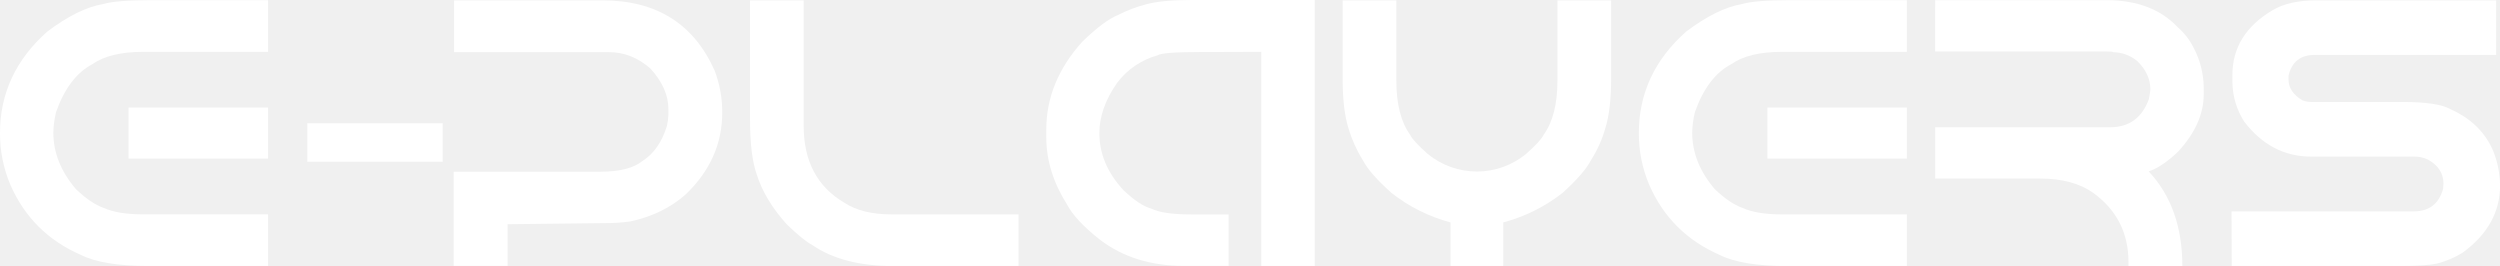
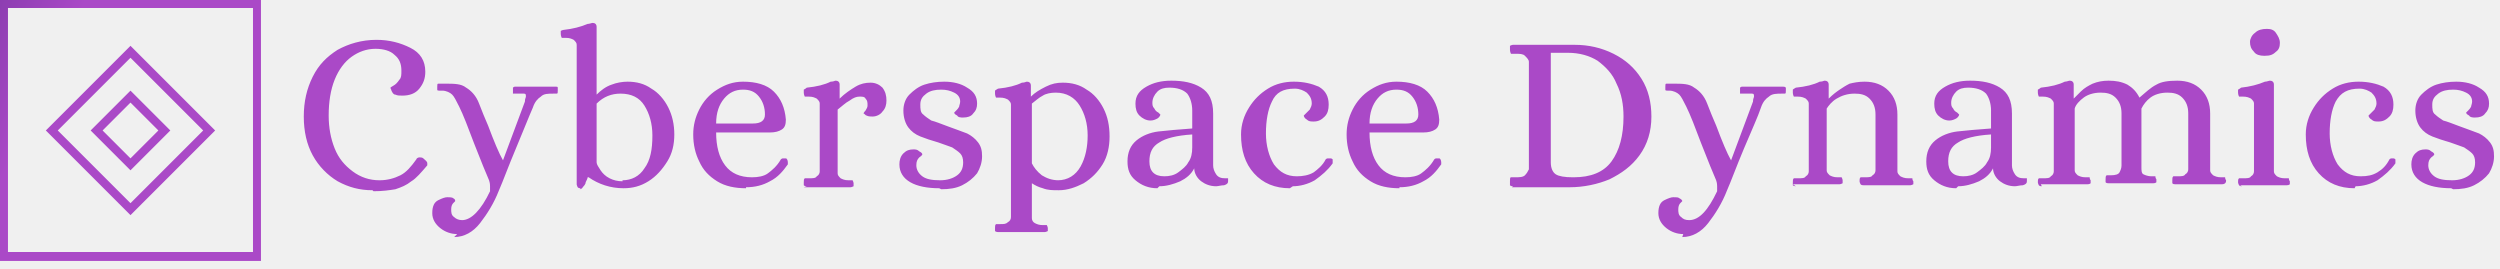
- <svg xmlns="http://www.w3.org/2000/svg" width="282" height="30" viewBox="0 0 282 30" fill="none">
-   <g clip-path="url(#clip0_1_356)">
-     <path d="M17.046 0.02H30.235V5.847H16.19C13.655 5.847 11.733 6.311 10.423 7.24C8.64 8.171 7.275 9.966 6.329 12.627C6.138 13.391 6.033 14.173 6.016 14.959C6.016 17.219 6.866 19.343 8.565 21.333C9.677 22.402 10.722 23.109 11.699 23.454C12.77 23.936 14.24 24.178 16.11 24.178H30.235V30.002H16.773C13.331 30.002 10.782 29.586 9.125 28.754C5.422 27.142 2.77 24.504 1.167 20.841C0.385 18.992 -0.012 17.005 -0 14.999C-0 10.536 1.776 6.726 5.327 3.569C7.652 1.813 9.754 0.775 11.635 0.457C12.597 0.167 14.401 0.021 17.046 0.02ZM14.497 12.128H30.235V17.891H14.497V12.128Z" fill="white" />
-     <path d="M49.936 13.904V18.243H34.664V13.904H49.936Z" fill="white" />
-     <path d="M51.218 0.042H67.973C74.043 0.042 78.257 2.684 80.612 7.968C81.19 9.482 81.48 11.091 81.468 12.711C81.468 16.228 80.09 19.305 77.332 21.942C75.633 23.44 73.551 24.452 71.085 24.98C70.13 25.114 69.167 25.176 68.203 25.167L57.256 25.292V29.993H51.176V19.368H67.728C69.888 19.368 71.469 18.966 72.471 18.162C73.752 17.344 74.672 16.025 75.229 14.205C75.326 13.788 75.382 13.363 75.395 12.935V12.309C75.395 10.741 74.72 9.215 73.369 7.732C71.962 6.5 70.403 5.883 68.69 5.882H51.218V0.042Z" fill="white" />
-     <path d="M84.598 0.042H90.656V14.21C90.656 18.176 92.181 21.061 95.231 22.863C96.568 23.742 98.344 24.182 100.558 24.182H114.888V30.007H100.763C96.938 30.007 93.881 29.209 91.591 27.613C90.954 27.291 89.996 26.512 88.718 25.277C87.061 23.419 85.94 21.547 85.355 19.661C84.854 18.232 84.603 16.186 84.602 13.522L84.598 0.042Z" fill="white" />
-     <path d="M134.401 0H148.305V30H142.273V5.847L136.884 5.866H135.589C132.58 5.866 130.908 5.992 130.574 6.242C128.752 6.743 127.148 7.833 126.015 9.341C124.678 11.246 124.009 13.139 124.009 15.021C124.009 17.351 124.914 19.494 126.726 21.45C127.938 22.602 128.983 23.295 129.859 23.529C130.742 23.969 132.253 24.189 134.392 24.189H138.586V29.993H133.563C129.83 29.993 126.676 29.015 124.099 27.059C122.234 25.594 120.988 24.263 120.361 23.065C118.8 20.598 118.02 18.074 118.021 15.493V14.614C118.021 11.01 119.379 7.702 122.095 4.69C123.737 3.105 125.081 2.103 126.125 1.686C127.116 1.177 128.16 0.779 129.239 0.499C130.422 0.166 132.143 0 134.401 0Z" fill="white" />
-     <path d="M163.623 30V25.09C161.197 24.444 158.929 23.31 156.958 21.76C155.302 20.277 154.222 19.042 153.721 18.056C153.024 16.942 152.483 15.738 152.112 14.478C151.67 13.092 151.45 11.205 151.45 8.818V0.042H157.508V9.091C157.508 11.728 158.023 13.761 159.053 15.188C159.26 15.645 159.928 16.373 161.056 17.373C162.616 18.65 164.573 19.349 166.592 19.349C168.612 19.349 170.569 18.65 172.129 17.373C173.257 16.372 173.926 15.644 174.135 15.188C175.165 13.759 175.679 11.727 175.679 9.091V0.042H181.737V8.82C181.737 11.207 181.517 13.094 181.075 14.48C180.718 15.745 180.176 16.951 179.467 18.058C178.966 19.043 177.894 20.278 176.251 21.762C174.271 23.309 171.997 24.441 169.566 25.09V30H163.623Z" fill="white" />
-     <path d="M201.911 0.02H215.093V5.847H201.05C198.517 5.847 196.595 6.311 195.286 7.24C193.503 8.171 192.138 9.966 191.192 12.627C191.001 13.391 190.896 14.173 190.879 14.959C190.879 17.219 191.727 19.343 193.425 21.333C194.539 22.402 195.584 23.109 196.559 23.454C197.632 23.939 199.103 24.183 200.973 24.184H215.097V30.009H201.635C198.197 30.009 195.648 29.593 193.99 28.76C190.286 27.148 187.633 24.511 186.032 20.848C185.248 18.998 184.85 17.009 184.862 15.001C184.862 10.538 186.638 6.728 190.188 3.572C192.517 1.813 194.621 0.775 196.502 0.457C197.463 0.167 199.266 0.021 201.911 0.02ZM199.364 12.128H215.093V17.891H199.364V12.128Z" fill="white" />
-     <path d="M218.288 0.02H237.632C241.051 0.02 243.725 1.039 245.654 3.077C246.401 3.728 247.012 4.52 247.451 5.407C248.167 6.764 248.553 8.27 248.578 9.803V10.656C248.578 12.854 247.622 14.997 245.709 17.085C244.484 18.257 243.37 19.006 242.368 19.331C244.902 22.024 246.168 25.582 246.168 30.004H240.091V29.547C240.091 26.274 238.761 23.673 236.101 21.744C234.582 20.676 232.596 20.142 230.142 20.142H218.288V14.355H238.007C240.166 14.355 241.628 13.294 242.395 11.172C242.479 10.733 242.534 10.381 242.562 10.091C242.562 8.911 242.068 7.843 241.079 6.886C240.316 6.252 239.357 5.899 238.363 5.888C238.363 5.833 238.071 5.805 237.48 5.805H218.28L218.288 0.02Z" fill="white" />
-     <path d="M261.279 0.042H281.561V6.196H261.089C259.49 6.196 258.509 6.979 258.145 8.546V8.985C258.145 9.914 258.668 10.691 259.712 11.315C260.031 11.44 260.371 11.503 260.714 11.502H271.009C273.658 11.502 275.454 11.772 276.399 12.313C278.74 13.355 280.358 14.943 281.254 17.078C281.739 18.305 281.994 19.609 282.007 20.927C282.007 23.922 280.6 26.446 277.787 28.499C276.894 29.05 275.922 29.465 274.905 29.727C274.097 29.908 272.753 29.998 270.873 29.998H251.739L251.717 23.843H272.272C273.999 23.843 275.103 22.997 275.582 21.305L275.624 20.744C275.624 19.55 275.036 18.634 273.859 17.997C273.357 17.758 272.805 17.644 272.25 17.665H260.699C257.677 17.665 255.156 16.346 253.138 13.709C252.295 12.381 251.837 10.848 251.814 9.278V8.464C251.814 5.387 253.318 2.953 256.327 1.163C257.567 0.414 259.218 0.04 261.279 0.042Z" fill="white" />
+ <svg xmlns="http://www.w3.org/2000/svg" width="251" height="27" viewBox="0 0 251 27" fill="none">
+   <g clip-path="url(#clip0_127_2)">
+     <path d="M25.4 0.8V25.3H0.8V0.8H25.3M26.1 0H0V26.2H26.2V0H26.1Z" fill="url(#paint0_linear_127_2)" />
+     <path d="M13.1 5.8L20.4 13.1L13.1 20.4L5.8 13.1L13.1 5.8ZM13.1 4.6L4.6 13.1L13.1 21.6L21.6 13.1L13.1 4.6Z" fill="url(#paint1_linear_127_2)" />
+     <path d="M13.1 10.3L15.9 13.1L13.1 15.9L10.3 13.1L13.1 10.3ZM13.1 9.1L9.1 13.1L13.1 17.1L17.1 13.1L13.1 9.1Z" fill="url(#paint2_linear_127_2)" />
+     <path d="M37.4 19.1C36.1 19.1 35 18.8 33.9 18.2C32.9 17.6 32 16.7 31.4 15.6C30.8 14.5 30.5 13.2 30.5 11.7C30.5 10.2 30.8 8.9 31.4 7.7C32 6.5 32.8 5.7 33.9 5C35 4.4 36.3 4 37.8 4C39.1 4 40.2 4.3 41.2 4.8C42.2 5.3 42.7 6.1 42.7 7.2C42.7 7.9 42.5 8.4 42.1 8.9C41.7 9.4 41.1 9.6 40.4 9.6C40.1 9.6 39.9 9.6 39.7 9.5C39.5 9.5 39.4 9.3 39.3 9.1C39.3 9 39.2 8.9 39.2 8.8C39.2 8.8 39.3 8.7 39.5 8.6C39.7 8.5 39.9 8.3 40.1 8C40.3 7.8 40.3 7.5 40.3 7.1C40.3 6.4 40.1 5.9 39.6 5.5C39.2 5.1 38.5 4.9 37.7 4.9C36.8 4.9 36 5.2 35.3 5.7C34.6 6.2 34 7 33.6 8C33.2 9 33 10.2 33 11.6C33 12.8 33.2 13.9 33.6 14.9C34 15.9 34.6 16.6 35.4 17.2C36.2 17.8 37.1 18.1 38.1 18.1C38.9 18.1 39.6 17.9 40.2 17.6C40.8 17.3 41.3 16.7 41.8 16C41.8 15.9 42 15.8 42.1 15.8C42.2 15.8 42.4 15.8 42.5 15.9C42.7 16.1 42.9 16.2 42.9 16.4V16.6C42.3 17.3 41.8 17.9 41.3 18.2C40.8 18.6 40.3 18.8 39.7 19C39.1 19.1 38.4 19.2 37.5 19.2L37.4 19.1ZM45.9 23.5C45.3 23.5 44.7 23.3 44.2 22.9C43.7 22.5 43.4 22 43.4 21.4C43.4 20.7 43.6 20.3 44 20.1C44.4 19.9 44.7 19.8 44.9 19.8C45.1 19.8 45.4 19.8 45.5 19.9C45.7 20 45.7 20.1 45.7 20.2C45.7 20.2 45.7 20.2 45.5 20.4C45.4 20.5 45.3 20.7 45.3 21C45.3 21.3 45.3 21.6 45.6 21.8C45.8 22 46.1 22.1 46.4 22.1C47.3 22.1 48.3 21.1 49.2 19.2C49.2 19 49.2 18.8 49.2 18.7C49.2 18.6 49.2 18.4 49.1 18.1C48.8 17.4 48.3 16.2 47.6 14.4C47 12.8 46.5 11.5 46.1 10.7C45.8 10.1 45.6 9.7 45.4 9.5C45.2 9.3 44.8 9.1 44.4 9.1C44.4 9.1 44.3 9.1 44.1 9.1C44 9.1 43.9 9.1 43.9 9C43.9 9 43.9 8.8 43.9 8.7C43.9 8.5 43.9 8.4 44 8.4C44 8.4 44.2 8.4 44.4 8.4C44.5 8.4 44.6 8.4 44.7 8.4C45.6 8.4 46.3 8.4 46.8 8.8C47.3 9.1 47.8 9.6 48.1 10.4C48.4 11.2 48.7 11.9 49 12.6C49.6 14.2 50.1 15.4 50.5 16.1L52.7 10.2C52.7 9.9 52.8 9.8 52.8 9.7C52.8 9.5 52.8 9.4 52.6 9.4C52.5 9.4 52.2 9.4 51.9 9.4H51.8C51.7 9.4 51.6 9.4 51.5 9.4C51.5 9.4 51.5 9.2 51.5 9.1C51.5 9 51.5 8.9 51.5 8.8C51.5 8.8 51.6 8.7 51.7 8.7C52.6 8.7 53.3 8.7 53.9 8.7C54.1 8.7 54.6 8.7 55.3 8.7H55.8C55.9 8.7 56 8.7 56 8.8C56 8.8 56 9 56 9.1C56 9.3 56 9.4 55.9 9.4C55.9 9.4 55.7 9.4 55.6 9.4C55 9.4 54.6 9.4 54.3 9.7C54 9.9 53.7 10.2 53.5 10.8C53.1 11.7 52.6 13 51.8 14.9C51 16.8 50.5 18.2 50.1 19.1C49.6 20.4 48.9 21.5 48.2 22.4C47.5 23.3 46.6 23.8 45.6 23.8L45.9 23.5ZM58.3 18.9C58.2 18.9 58.1 18.9 58 18.8C58 18.8 57.9 18.6 57.9 18.5V5.4C57.9 5 57.9 4.7 57.9 4.5C57.9 4.3 57.8 4.2 57.6 4C57.4 3.9 57.2 3.8 56.8 3.8C56.6 3.8 56.5 3.8 56.4 3.8C56.4 3.8 56.3 3.6 56.3 3.4C56.3 3.4 56.3 3.2 56.3 3.1C56.3 3.1 56.5 3 56.6 3C57.5 2.9 58.3 2.7 59 2.4C59.2 2.4 59.4 2.3 59.5 2.3C59.7 2.3 59.9 2.4 59.9 2.7V9.5C60.3 9.1 60.8 8.7 61.4 8.5C61.9 8.3 62.5 8.2 63 8.2C63.9 8.2 64.7 8.4 65.4 8.9C66.1 9.3 66.7 10 67.1 10.8C67.5 11.6 67.7 12.5 67.7 13.5C67.7 14.5 67.5 15.4 67 16.2C66.5 17 65.9 17.7 65.1 18.2C64.3 18.7 63.5 18.9 62.6 18.9C61.3 18.9 60.1 18.5 59.1 17.8H59C59 17.9 58.9 18.1 58.8 18.3C58.8 18.5 58.6 18.7 58.5 18.8C58.5 18.9 58.3 19 58.2 19L58.3 18.9ZM62.5 18.1C63.4 18.1 64.2 17.7 64.7 16.9C65.3 16.1 65.5 15 65.5 13.6C65.5 12.4 65.2 11.4 64.7 10.6C64.2 9.8 63.4 9.4 62.3 9.4C61.4 9.4 60.6 9.7 59.9 10.4V16.3C59.9 16.5 60.1 16.8 60.3 17.1C60.5 17.4 60.8 17.7 61.2 17.9C61.6 18.1 62 18.2 62.5 18.2V18.1ZM74.9 18.9C73.8 18.9 72.8 18.7 72 18.2C71.2 17.7 70.6 17.1 70.2 16.2C69.8 15.4 69.6 14.5 69.6 13.5C69.6 12.6 69.8 11.8 70.2 11C70.6 10.2 71.2 9.5 72 9C72.8 8.5 73.6 8.2 74.6 8.2C75.9 8.2 77 8.5 77.7 9.2C78.4 9.9 78.8 10.8 78.9 12C78.9 12.5 78.8 12.8 78.5 13C78.2 13.2 77.8 13.3 77.3 13.3H71.9C71.9 14.7 72.2 15.8 72.8 16.6C73.4 17.4 74.3 17.8 75.5 17.8C76.1 17.8 76.7 17.7 77.1 17.4C77.5 17.1 78 16.7 78.4 16C78.4 16 78.5 15.9 78.6 15.9C78.7 15.9 78.8 15.9 78.9 15.9C79 15.9 79.1 16.1 79.1 16.3C79.1 16.3 79.1 16.4 79.1 16.5C78.6 17.2 78.1 17.8 77.3 18.2C76.6 18.6 75.8 18.8 74.9 18.8V18.9ZM71.9 12.4H75.6C76.4 12.4 76.8 12.1 76.8 11.5C76.8 10.8 76.6 10.2 76.2 9.7C75.8 9.2 75.3 9 74.6 9C73.8 9 73.2 9.3 72.7 9.9C72.2 10.5 71.9 11.3 71.9 12.4ZM81 18.7C80.9 18.7 80.8 18.7 80.7 18.6C80.7 18.6 80.7 18.4 80.7 18.3C80.7 18.1 80.7 18 80.8 17.9C80.8 17.9 81 17.9 81.2 17.9C81.6 17.9 81.9 17.9 82 17.7C82.2 17.6 82.3 17.4 82.3 17.2C82.3 17 82.3 16.7 82.3 16.3V11.2C82.3 10.8 82.3 10.5 82.3 10.4C82.3 10.2 82.2 10.1 82 9.9C81.8 9.8 81.6 9.7 81.2 9.7C81 9.7 80.9 9.7 80.8 9.7C80.8 9.7 80.7 9.5 80.7 9.3C80.7 9.3 80.7 9.1 80.7 9C80.7 9 80.9 8.9 81 8.8C82 8.7 82.8 8.5 83.4 8.2C83.7 8.2 83.8 8.1 83.9 8.1C84.1 8.1 84.3 8.2 84.3 8.5V9.9C84.8 9.4 85.4 9 85.9 8.7C86.4 8.4 86.9 8.3 87.4 8.3C87.9 8.3 88.3 8.5 88.6 8.8C88.9 9.2 89 9.6 89 10.1C89 10.5 88.9 10.9 88.6 11.2C88.4 11.5 88 11.7 87.6 11.7C87.4 11.7 87.2 11.7 87 11.6C86.9 11.6 86.8 11.4 86.7 11.4C86.7 11.4 86.7 11.3 86.9 11.1C87 10.9 87.1 10.8 87.1 10.6C87.1 10.3 87.1 10.1 86.9 9.9C86.8 9.7 86.6 9.7 86.3 9.7C86 9.7 85.7 9.8 85.3 10.1C84.9 10.3 84.5 10.7 84.1 11V16.5C84.1 16.9 84.1 17.2 84.1 17.4C84.1 17.6 84.2 17.7 84.4 17.9C84.6 18 84.8 18.1 85.2 18.1H85.3C85.4 18.1 85.5 18.1 85.6 18.1C85.6 18.1 85.7 18.3 85.7 18.4C85.7 18.5 85.7 18.6 85.7 18.7C85.7 18.7 85.5 18.8 85.4 18.8C84.5 18.8 83.7 18.8 83 18.8C82.3 18.8 81.5 18.8 80.7 18.8L81 18.7ZM94.3 18.9C93.1 18.9 92.1 18.7 91.4 18.3C90.7 17.9 90.3 17.3 90.3 16.5C90.3 16.1 90.4 15.7 90.7 15.4C91 15.1 91.3 15 91.7 15C91.9 15 92.1 15 92.3 15.2C92.5 15.3 92.6 15.4 92.6 15.5C92.6 15.5 92.6 15.6 92.3 15.8C92.1 16 92 16.2 92 16.6C92 17 92.2 17.4 92.6 17.7C93 18 93.6 18.1 94.4 18.1C95.1 18.1 95.7 17.9 96.1 17.6C96.5 17.3 96.7 16.9 96.7 16.3C96.7 15.9 96.6 15.6 96.4 15.4C96.2 15.2 95.9 15 95.6 14.8C95.3 14.7 94.8 14.5 94.2 14.3C93.5 14.1 92.9 13.9 92.4 13.7C91.9 13.5 91.5 13.2 91.2 12.8C90.9 12.4 90.7 11.8 90.7 11.1C90.7 10.5 90.9 9.9 91.3 9.5C91.7 9.1 92.2 8.7 92.8 8.5C93.4 8.3 94.1 8.2 94.8 8.2C95.7 8.2 96.5 8.4 97.1 8.8C97.8 9.2 98.1 9.7 98.1 10.4C98.1 10.8 98 11.1 97.7 11.4C97.5 11.7 97.1 11.8 96.7 11.8C96.5 11.8 96.2 11.8 96.1 11.6C95.9 11.5 95.8 11.4 95.8 11.3C95.8 11.3 95.8 11.3 96 11.1C96.1 11 96.2 10.9 96.3 10.7C96.3 10.6 96.4 10.4 96.4 10.2C96.4 9.8 96.2 9.5 95.8 9.3C95.4 9.1 95 9 94.5 9C93.9 9 93.4 9.1 93 9.4C92.6 9.7 92.4 10 92.4 10.5C92.4 10.9 92.4 11.3 92.7 11.5C92.9 11.7 93.2 11.9 93.5 12.1C93.9 12.2 94.4 12.4 95.2 12.7C96 13 96.6 13.2 97.1 13.4C97.5 13.6 97.9 13.9 98.2 14.3C98.5 14.7 98.6 15.1 98.6 15.7C98.6 16.3 98.4 16.9 98.1 17.4C97.7 17.9 97.2 18.3 96.6 18.6C96 18.9 95.3 19 94.5 19L94.3 18.9ZM100.2 23.3C100.2 23.3 100 23.3 99.9 23.2C99.9 23.2 99.9 23 99.9 22.9C99.9 22.7 99.9 22.6 100 22.5C100 22.5 100.2 22.5 100.4 22.5C100.8 22.5 101 22.5 101.2 22.3C101.4 22.2 101.5 22 101.5 21.8C101.5 21.6 101.5 21.3 101.5 21V11.3C101.5 10.9 101.5 10.6 101.5 10.5C101.5 10.3 101.4 10.2 101.2 10C101 9.9 100.8 9.8 100.4 9.8C100.2 9.8 100.1 9.8 100 9.8C100 9.8 99.9 9.6 99.9 9.4C99.9 9.4 99.9 9.2 99.9 9.1C99.9 9.1 100 9 100.2 8.9C101.2 8.8 102 8.6 102.6 8.3C102.9 8.3 103 8.2 103.1 8.2C103.3 8.2 103.5 8.3 103.5 8.6V9.7C103.9 9.3 104.4 9 105 8.7C105.6 8.4 106.1 8.3 106.7 8.3C107.6 8.3 108.4 8.5 109.1 9C109.8 9.4 110.4 10.1 110.8 10.9C111.2 11.7 111.4 12.6 111.4 13.7C111.4 14.7 111.2 15.7 110.7 16.5C110.2 17.3 109.6 17.9 108.8 18.4C108 18.8 107.2 19.1 106.3 19.1C105.7 19.1 105.2 19.1 104.7 18.9C104.3 18.8 103.9 18.6 103.6 18.4V21.1C103.6 21.5 103.6 21.7 103.6 21.9C103.6 22.1 103.7 22.3 103.9 22.4C104.1 22.5 104.3 22.6 104.7 22.6H104.8C104.9 22.6 105 22.6 105.1 22.6C105.1 22.6 105.2 22.8 105.2 22.9C105.2 23 105.2 23.1 105.2 23.2C105.2 23.2 105 23.3 104.9 23.3C104 23.3 103.2 23.3 102.5 23.3C101.8 23.3 101 23.3 100.2 23.3ZM106.2 18.1C107.2 18.1 108 17.6 108.5 16.7C109 15.8 109.2 14.7 109.2 13.6C109.2 12.4 108.9 11.4 108.4 10.6C107.9 9.8 107.1 9.3 106 9.3C105.5 9.3 105 9.4 104.7 9.6C104.3 9.8 104 10.1 103.6 10.4V16.4C103.8 16.8 104.1 17.2 104.6 17.6C105.1 17.9 105.6 18.1 106.3 18.1H106.2ZM116.2 18.9C115.3 18.9 114.6 18.6 114 18.1C113.4 17.6 113.2 17 113.2 16.2C113.2 15.3 113.5 14.6 114.1 14.1C114.7 13.6 115.5 13.3 116.3 13.2C117.2 13.1 118.3 13 119.7 12.9V11.1C119.7 10.4 119.5 9.8 119.2 9.4C118.8 9 118.2 8.8 117.4 8.8C116.9 8.8 116.5 8.9 116.2 9.2C115.9 9.5 115.7 9.9 115.7 10.3C115.7 10.5 115.7 10.7 115.9 10.9C116 11.1 116.1 11.2 116.3 11.3C116.4 11.4 116.5 11.5 116.5 11.5C116.5 11.5 116.5 11.7 116.2 11.9C116 12 115.8 12.1 115.5 12.1C115.1 12.1 114.7 11.9 114.4 11.6C114.1 11.3 114 10.9 114 10.4C114 9.6 114.4 9.1 115.1 8.7C115.8 8.3 116.6 8.1 117.6 8.1C118.8 8.1 119.8 8.3 120.6 8.8C121.4 9.3 121.8 10.1 121.8 11.4V16.6C121.8 16.9 121.9 17.2 122.1 17.5C122.3 17.8 122.6 17.9 123 17.9C123.1 17.9 123.2 17.9 123.3 17.9C123.3 17.9 123.3 18 123.3 18.2C123.3 18.4 123.2 18.5 122.9 18.6C122.6 18.6 122.3 18.7 122.1 18.7C121.5 18.7 121 18.5 120.6 18.2C120.2 17.9 119.9 17.4 119.9 16.9C119.6 17.5 119.1 17.9 118.5 18.2C117.8 18.5 117.1 18.7 116.4 18.7L116.2 18.9ZM116.9 17.7C117.4 17.7 117.9 17.6 118.3 17.3C118.7 17 119.1 16.7 119.3 16.3C119.6 15.9 119.7 15.4 119.7 14.8V13.5C118.1 13.6 117 13.9 116.4 14.3C115.7 14.7 115.4 15.3 115.4 16.2C115.4 17.2 115.9 17.7 116.9 17.7ZM129.5 18.9C128 18.9 126.8 18.4 125.9 17.4C125 16.4 124.6 15.1 124.6 13.5C124.6 12.5 124.9 11.6 125.4 10.8C125.9 10 126.5 9.4 127.3 8.9C128.1 8.4 129 8.2 129.9 8.2C130.9 8.2 131.7 8.4 132.4 8.7C133.1 9.1 133.4 9.7 133.4 10.5C133.4 11 133.3 11.4 133 11.7C132.7 12 132.4 12.2 131.9 12.2C131.6 12.2 131.4 12.2 131.2 12C131 11.9 130.9 11.7 130.9 11.6C130.9 11.6 130.9 11.6 131.1 11.4C131.2 11.3 131.4 11.1 131.5 11C131.6 10.8 131.7 10.6 131.7 10.4C131.7 9.9 131.5 9.6 131.2 9.3C130.9 9.1 130.5 8.9 130 8.9C128.8 8.9 128.1 9.3 127.7 10.2C127.3 11 127.1 12.1 127.1 13.4C127.1 14.6 127.4 15.7 127.9 16.5C128.5 17.3 129.2 17.7 130.2 17.7C130.8 17.7 131.4 17.6 131.9 17.3C132.3 17 132.8 16.6 133.1 16C133.1 16 133.2 15.9 133.3 15.9C133.3 15.9 133.5 15.9 133.6 15.9C133.6 15.9 133.7 15.9 133.8 16C133.8 16 133.8 16.1 133.8 16.2C133.8 16.2 133.8 16.3 133.8 16.4C133.3 17.1 132.7 17.6 132 18.1C131.3 18.5 130.5 18.7 129.8 18.7L129.5 18.9ZM140.5 18.9C139.4 18.9 138.4 18.7 137.6 18.2C136.8 17.7 136.2 17.1 135.8 16.2C135.4 15.4 135.2 14.5 135.2 13.5C135.2 12.6 135.4 11.8 135.8 11C136.2 10.2 136.8 9.5 137.6 9C138.4 8.5 139.2 8.2 140.2 8.2C141.5 8.2 142.6 8.5 143.3 9.2C144 9.9 144.4 10.8 144.5 12C144.5 12.5 144.4 12.8 144.1 13C143.8 13.2 143.4 13.3 142.9 13.3H137.5C137.5 14.7 137.8 15.8 138.4 16.6C139 17.4 139.9 17.8 141.1 17.8C141.7 17.8 142.3 17.7 142.7 17.4C143.1 17.1 143.6 16.7 144 16C144 16 144.1 15.9 144.2 15.9C144.3 15.9 144.4 15.9 144.5 15.9C144.6 15.9 144.7 16.1 144.7 16.3C144.7 16.3 144.7 16.4 144.7 16.5C144.2 17.2 143.7 17.8 142.9 18.2C142.2 18.6 141.4 18.8 140.5 18.8V18.9ZM137.5 12.4H141.2C142 12.4 142.4 12.1 142.4 11.5C142.4 10.8 142.2 10.2 141.8 9.7C141.4 9.2 140.9 9 140.2 9C139.4 9 138.8 9.3 138.3 9.9C137.8 10.5 137.5 11.3 137.5 12.4ZM151.9 18.7C151.8 18.7 151.7 18.7 151.6 18.6C151.6 18.6 151.6 18.4 151.6 18.2C151.6 18 151.6 17.8 151.7 17.8C151.7 17.8 151.9 17.8 152.1 17.8C152.5 17.8 152.9 17.8 153.1 17.6C153.3 17.4 153.4 17.2 153.5 17C153.5 16.8 153.5 16.5 153.5 16.1V7.1C153.5 6.7 153.5 6.4 153.5 6.2C153.5 6 153.3 5.8 153.1 5.6C152.9 5.4 152.6 5.4 152.1 5.4H152C151.9 5.4 151.7 5.4 151.7 5.4C151.7 5.4 151.6 5.2 151.6 5C151.6 4.9 151.6 4.7 151.6 4.6C151.6 4.6 151.8 4.5 151.9 4.5C152.9 4.5 153.8 4.5 154.6 4.5H158.1C159.5 4.5 160.8 4.8 162 5.4C163.2 6 164.1 6.8 164.8 7.9C165.5 9 165.8 10.3 165.8 11.7C165.8 13.2 165.4 14.5 164.6 15.6C163.8 16.7 162.8 17.4 161.6 18C160.4 18.5 159 18.8 157.6 18.8H154.5C153.7 18.8 152.8 18.8 151.8 18.8L151.9 18.7ZM158 17.8C159.7 17.8 161 17.3 161.8 16.2C162.6 15.1 163 13.6 163 11.7C163 10.5 162.8 9.4 162.3 8.4C161.9 7.4 161.2 6.7 160.4 6.1C159.6 5.6 158.6 5.3 157.4 5.3H155.7V16.3C155.7 16.9 155.9 17.3 156.2 17.5C156.5 17.7 157.1 17.8 157.9 17.8H158ZM169 23.5C168.4 23.5 167.8 23.3 167.3 22.9C166.8 22.5 166.5 22 166.5 21.4C166.5 20.7 166.7 20.3 167.1 20.1C167.5 19.9 167.8 19.8 168 19.8C168.3 19.8 168.5 19.8 168.6 19.9C168.8 20 168.9 20.1 168.9 20.2C168.9 20.2 168.9 20.2 168.7 20.4C168.6 20.5 168.5 20.7 168.5 21C168.5 21.3 168.5 21.6 168.8 21.8C169 22 169.2 22.1 169.6 22.1C170.6 22.1 171.5 21.1 172.4 19.2C172.4 19 172.4 18.8 172.4 18.7C172.4 18.6 172.4 18.4 172.3 18.1C172 17.4 171.5 16.2 170.8 14.4C170.2 12.8 169.7 11.5 169.3 10.7C169 10.1 168.8 9.7 168.6 9.5C168.4 9.3 168 9.1 167.6 9.1C167.6 9.1 167.5 9.1 167.4 9.1C167.3 9.1 167.2 9.1 167.2 9C167.2 9 167.2 8.8 167.2 8.7C167.2 8.5 167.2 8.4 167.3 8.4C167.3 8.4 167.5 8.4 167.7 8.4C167.8 8.4 167.9 8.4 168 8.4C168.9 8.4 169.6 8.4 170.1 8.8C170.6 9.1 171.1 9.6 171.4 10.4C171.7 11.2 172 11.9 172.3 12.6C172.9 14.2 173.4 15.4 173.8 16.1L176 10.2C176 9.9 176.1 9.8 176.1 9.7C176.1 9.5 176.1 9.4 175.9 9.4C175.8 9.4 175.5 9.4 175.1 9.4H175C174.9 9.4 174.8 9.4 174.7 9.4C174.7 9.4 174.7 9.2 174.7 9.1C174.7 9 174.7 8.9 174.7 8.8C174.7 8.8 174.8 8.7 174.9 8.7C175.8 8.7 176.5 8.7 177.1 8.7C177.3 8.7 177.8 8.7 178.5 8.7H179C179.1 8.7 179.2 8.7 179.3 8.8C179.3 8.8 179.3 9 179.3 9.1C179.3 9.3 179.3 9.4 179.2 9.4C179.2 9.4 179.1 9.4 178.9 9.4C178.4 9.4 177.9 9.4 177.6 9.7C177.3 9.9 177 10.2 176.8 10.8C176.5 11.7 175.9 13 175.1 14.9C174.3 16.8 173.8 18.2 173.4 19.1C172.9 20.4 172.2 21.5 171.5 22.4C170.8 23.3 169.9 23.8 168.9 23.8L169 23.5ZM180.3 18.7C180.3 18.7 180.1 18.7 180 18.6C180 18.6 180 18.4 180 18.3C180 18.1 180 18 180.1 17.9C180.1 17.9 180.3 17.9 180.5 17.9C180.9 17.9 181.2 17.9 181.3 17.7C181.5 17.6 181.6 17.4 181.6 17.2C181.6 17 181.6 16.7 181.6 16.3V11.2C181.6 10.8 181.6 10.5 181.6 10.4C181.6 10.2 181.5 10.1 181.3 9.9C181.1 9.8 180.9 9.7 180.5 9.7C180.3 9.7 180.2 9.7 180.1 9.7C180.1 9.7 180 9.5 180 9.3C180 9.3 180 9.1 180 9C180 9 180.1 8.9 180.3 8.8C181.3 8.7 182.1 8.5 182.7 8.2C183 8.2 183.1 8.1 183.2 8.1C183.4 8.1 183.6 8.2 183.6 8.5V9.9C184 9.5 184.4 9.2 184.7 9C185 8.8 185.3 8.6 185.7 8.4C186.1 8.3 186.6 8.2 187.2 8.2C188.2 8.2 189 8.5 189.6 9.1C190.2 9.7 190.5 10.5 190.5 11.5V16.3C190.5 16.7 190.5 17 190.5 17.2C190.5 17.4 190.6 17.5 190.8 17.7C191 17.8 191.2 17.9 191.6 17.9H191.7C191.8 17.9 191.9 17.9 192 17.9C192 17.9 192 18.1 192.1 18.2C192.1 18.3 192.1 18.4 192.1 18.5C192.1 18.5 191.9 18.6 191.8 18.6C190.9 18.6 190.1 18.6 189.4 18.6C188.7 18.6 188 18.6 187.1 18.6C187 18.6 186.9 18.6 186.8 18.5C186.8 18.5 186.7 18.3 186.7 18.2C186.7 18 186.7 17.9 186.8 17.8C186.8 17.8 187 17.8 187.2 17.8C187.6 17.8 187.9 17.8 188 17.6C188.2 17.5 188.3 17.3 188.3 17.1C188.3 16.9 188.3 16.6 188.3 16.2V11.5C188.3 10.8 188.1 10.3 187.7 9.9C187.3 9.5 186.8 9.4 186.2 9.4C185.5 9.4 184.9 9.6 184.4 9.9C183.9 10.2 183.6 10.6 183.4 10.9V16.2C183.4 16.6 183.4 16.9 183.4 17.1C183.4 17.3 183.5 17.4 183.7 17.6C183.9 17.7 184.1 17.8 184.5 17.8H184.6C184.7 17.8 184.8 17.8 184.9 17.8C184.9 17.8 185 18 185 18.1C185 18.2 185 18.3 185 18.4C185 18.4 184.8 18.5 184.7 18.5C183.8 18.5 183 18.5 182.3 18.5C181.6 18.5 180.8 18.5 180 18.5L180.3 18.7ZM196.4 18.9C195.5 18.9 194.8 18.6 194.2 18.1C193.6 17.6 193.4 17 193.4 16.2C193.4 15.3 193.7 14.6 194.3 14.1C194.9 13.6 195.7 13.3 196.5 13.2C197.4 13.1 198.5 13 199.9 12.9V11.1C199.9 10.4 199.7 9.8 199.4 9.4C199 9 198.4 8.8 197.6 8.8C197.1 8.8 196.7 8.9 196.4 9.2C196.1 9.5 195.9 9.9 195.9 10.3C195.9 10.5 195.9 10.7 196.1 10.9C196.2 11.1 196.3 11.2 196.5 11.3C196.6 11.4 196.7 11.5 196.7 11.5C196.7 11.5 196.7 11.7 196.4 11.9C196.2 12 196 12.1 195.7 12.1C195.3 12.1 194.9 11.9 194.6 11.6C194.3 11.3 194.2 10.9 194.2 10.4C194.2 9.6 194.6 9.1 195.3 8.7C196 8.3 196.8 8.1 197.8 8.1C199 8.1 200 8.3 200.8 8.8C201.6 9.3 202 10.1 202 11.4V16.6C202 16.9 202.1 17.2 202.3 17.5C202.5 17.8 202.8 17.9 203.2 17.9C203.3 17.9 203.4 17.9 203.5 17.9C203.5 17.9 203.5 18 203.5 18.2C203.5 18.4 203.4 18.5 203.1 18.6C202.8 18.6 202.5 18.7 202.3 18.7C201.7 18.7 201.2 18.5 200.8 18.2C200.4 17.9 200.1 17.4 200.1 16.9C199.8 17.5 199.3 17.9 198.7 18.2C198 18.5 197.3 18.7 196.6 18.7L196.4 18.9ZM197.1 17.7C197.6 17.7 198.1 17.6 198.5 17.3C198.9 17 199.3 16.7 199.5 16.3C199.8 15.9 199.9 15.4 199.9 14.8V13.5C198.3 13.6 197.2 13.9 196.6 14.3C195.9 14.7 195.6 15.3 195.6 16.2C195.6 17.2 196.1 17.7 197.1 17.7ZM205 18.7C204.9 18.7 204.8 18.7 204.7 18.6C204.7 18.6 204.6 18.4 204.6 18.3C204.6 18.1 204.6 18 204.7 17.9C204.7 17.9 204.9 17.9 205.1 17.9C205.5 17.9 205.8 17.9 205.9 17.7C206.1 17.6 206.2 17.4 206.2 17.2C206.2 17 206.2 16.7 206.2 16.3V11.2C206.2 10.8 206.2 10.5 206.2 10.4C206.2 10.2 206.1 10.1 205.9 9.9C205.7 9.8 205.5 9.7 205.1 9.7C204.9 9.7 204.8 9.7 204.7 9.7C204.7 9.7 204.6 9.5 204.6 9.3C204.6 9.3 204.6 9.1 204.6 9C204.6 9 204.8 8.9 204.9 8.8C205.9 8.7 206.7 8.5 207.3 8.2C207.5 8.2 207.7 8.1 207.8 8.1C208 8.1 208.2 8.2 208.2 8.5V9.9C208.2 9.9 208.5 9.6 208.9 9.2C209.3 8.8 209.7 8.6 210.1 8.4C210.6 8.2 211.1 8.1 211.7 8.1C212.4 8.1 213 8.2 213.6 8.5C214.1 8.8 214.5 9.2 214.8 9.8C215.4 9.3 215.9 8.8 216.5 8.5C217 8.2 217.7 8.1 218.6 8.1C219.6 8.1 220.4 8.4 221 9C221.6 9.6 221.9 10.4 221.9 11.4V16.2C221.9 16.6 221.9 16.9 221.9 17.1C221.9 17.3 222 17.4 222.2 17.6C222.4 17.7 222.6 17.8 223 17.8H223.1C223.2 17.8 223.3 17.8 223.4 17.8C223.4 17.8 223.4 18 223.5 18.1C223.5 18.2 223.5 18.3 223.4 18.4C223.4 18.4 223.3 18.5 223.1 18.5C222.2 18.5 221.4 18.5 220.7 18.5C220 18.5 219.3 18.5 218.4 18.5C218.3 18.5 218.2 18.5 218.1 18.4C218.1 18.4 218.1 18.2 218.1 18.1C218.1 17.9 218.1 17.8 218.2 17.7C218.2 17.7 218.4 17.7 218.6 17.7C219 17.7 219.3 17.7 219.4 17.5C219.6 17.4 219.7 17.2 219.7 17C219.7 16.8 219.7 16.5 219.7 16.1V11.4C219.7 10.7 219.5 10.2 219.1 9.8C218.7 9.4 218.2 9.3 217.6 9.3C216.9 9.3 216.3 9.5 215.9 9.8C215.5 10.1 215.2 10.5 215 10.9V16.2V16.8C215 17.1 215 17.4 215.2 17.5C215.4 17.6 215.7 17.7 216 17.7H216.1C216.2 17.7 216.3 17.7 216.4 17.7C216.4 17.7 216.4 17.9 216.5 18C216.5 18.1 216.5 18.2 216.5 18.3C216.5 18.3 216.4 18.4 216.2 18.4C215.3 18.4 214.6 18.4 213.9 18.4C213.3 18.4 212.5 18.4 211.7 18.4C211.6 18.4 211.5 18.4 211.4 18.3C211.4 18.3 211.4 18.1 211.4 18C211.4 17.8 211.4 17.7 211.5 17.6C211.5 17.6 211.7 17.6 211.9 17.6C212.4 17.6 212.7 17.5 212.8 17.3C212.9 17.1 213 16.9 213 16.6V16.1V11.4C213 10.7 212.8 10.2 212.4 9.8C212 9.4 211.5 9.3 210.9 9.3C210.2 9.3 209.6 9.5 209.2 9.8C208.8 10.1 208.4 10.5 208.3 10.9V16.2C208.3 16.6 208.3 16.9 208.3 17.1C208.3 17.3 208.4 17.4 208.6 17.6C208.8 17.7 209 17.8 209.4 17.8H209.5C209.6 17.8 209.7 17.8 209.8 17.8C209.8 17.8 209.8 18 209.9 18.1C209.9 18.2 209.9 18.3 209.9 18.4C209.9 18.4 209.8 18.5 209.6 18.5C208.7 18.5 207.9 18.5 207.2 18.5C206.5 18.5 205.8 18.5 204.9 18.5L205 18.7ZM225.1 18.7C225 18.7 224.9 18.7 224.8 18.6C224.8 18.6 224.7 18.4 224.7 18.3C224.7 18.1 224.7 18 224.8 17.9C224.8 17.9 225 17.9 225.2 17.9C225.6 17.9 225.9 17.9 226 17.7C226.2 17.6 226.3 17.4 226.3 17.2C226.3 17 226.3 16.7 226.3 16.3V11.2C226.3 10.8 226.3 10.5 226.3 10.4C226.3 10.2 226.2 10.1 226 9.9C225.8 9.8 225.6 9.7 225.2 9.7C225 9.7 224.9 9.7 224.8 9.7C224.8 9.7 224.7 9.5 224.7 9.3C224.7 9.3 224.7 9.1 224.7 9C224.7 9 224.9 8.9 225 8.8C225.9 8.7 226.7 8.5 227.4 8.2C227.6 8.2 227.8 8.1 227.9 8.1C228.1 8.1 228.3 8.2 228.3 8.5V16.3C228.3 16.7 228.3 17 228.3 17.2C228.3 17.4 228.4 17.5 228.6 17.7C228.8 17.8 229 17.9 229.4 17.9H229.5C229.6 17.9 229.7 17.9 229.8 17.9C229.8 17.9 229.8 18.1 229.9 18.2C229.9 18.3 229.9 18.4 229.9 18.5C229.9 18.5 229.8 18.6 229.6 18.6C228.7 18.6 227.9 18.6 227.2 18.6C226.5 18.6 225.8 18.6 224.9 18.6L225.1 18.7ZM227.3 5.6C226.9 5.6 226.5 5.5 226.3 5.2C226 4.9 225.9 4.6 225.9 4.2C225.9 3.9 226.1 3.5 226.4 3.3C226.7 3 227.1 2.9 227.6 2.9C228 2.9 228.3 3 228.5 3.3C228.7 3.6 228.9 3.9 228.9 4.3C228.9 4.7 228.8 5 228.5 5.2C228.2 5.5 227.9 5.6 227.4 5.6H227.3ZM236.4 18.9C234.9 18.9 233.7 18.4 232.8 17.4C231.9 16.4 231.5 15.1 231.5 13.5C231.5 12.5 231.8 11.6 232.3 10.8C232.8 10 233.4 9.4 234.2 8.9C235 8.4 235.9 8.2 236.8 8.2C237.8 8.2 238.6 8.4 239.3 8.7C240 9.1 240.3 9.7 240.3 10.5C240.3 11 240.2 11.4 239.9 11.7C239.6 12 239.3 12.2 238.8 12.2C238.5 12.2 238.3 12.2 238.1 12C237.9 11.9 237.8 11.7 237.8 11.6C237.8 11.6 237.8 11.6 238 11.4C238.1 11.3 238.3 11.1 238.4 11C238.5 10.8 238.6 10.6 238.6 10.4C238.6 9.9 238.4 9.6 238.1 9.3C237.8 9.1 237.4 8.9 236.9 8.9C235.7 8.9 235 9.3 234.5 10.2C234.1 11 233.9 12.1 233.9 13.4C233.9 14.6 234.2 15.7 234.7 16.5C235.3 17.3 236 17.7 237 17.7C237.7 17.7 238.2 17.6 238.7 17.3C239.2 17 239.6 16.6 239.9 16C239.9 16 240 15.9 240.1 15.9H240.3C240.3 15.9 240.4 15.9 240.5 16C240.5 16 240.5 16.1 240.5 16.2C240.5 16.2 240.5 16.3 240.5 16.4C240 17.1 239.4 17.6 238.7 18.1C238 18.5 237.2 18.7 236.5 18.7L236.4 18.9ZM246.1 18.9C244.9 18.9 243.9 18.7 243.2 18.3C242.5 17.9 242.1 17.3 242.1 16.5C242.1 16.1 242.2 15.7 242.5 15.4C242.8 15.1 243.1 15 243.5 15C243.7 15 243.9 15 244.1 15.2C244.3 15.3 244.4 15.4 244.4 15.5C244.4 15.5 244.4 15.6 244.1 15.8C243.9 16 243.8 16.2 243.8 16.6C243.8 17 244 17.4 244.4 17.7C244.8 18 245.4 18.1 246.2 18.1C246.9 18.1 247.5 17.9 247.9 17.6C248.3 17.3 248.5 16.9 248.5 16.3C248.5 15.9 248.4 15.6 248.2 15.4C248 15.2 247.7 15 247.4 14.8C247.1 14.7 246.6 14.5 246 14.3C245.3 14.1 244.7 13.9 244.2 13.7C243.7 13.5 243.3 13.2 243 12.8C242.7 12.4 242.5 11.8 242.5 11.1C242.5 10.5 242.7 9.9 243.1 9.5C243.5 9.1 244 8.7 244.6 8.5C245.2 8.3 245.9 8.2 246.6 8.2C247.5 8.2 248.3 8.4 248.9 8.8C249.6 9.2 249.9 9.7 249.9 10.4C249.9 10.8 249.8 11.1 249.5 11.4C249.3 11.7 248.9 11.8 248.5 11.8C248.3 11.8 248 11.8 247.9 11.6C247.7 11.5 247.6 11.4 247.6 11.3C247.6 11.3 247.6 11.3 247.8 11.1C247.9 11 248 10.9 248.1 10.7C248.1 10.6 248.2 10.4 248.2 10.2C248.2 9.8 248 9.5 247.6 9.3C247.2 9.1 246.8 9 246.3 9C245.7 9 245.2 9.1 244.8 9.4C244.4 9.7 244.2 10 244.2 10.5C244.2 10.9 244.2 11.3 244.5 11.5C244.7 11.7 245 11.9 245.3 12.1C245.7 12.2 246.2 12.4 247 12.7C247.8 13 248.4 13.2 248.9 13.4C249.3 13.6 249.7 13.9 250 14.3C250.3 14.7 250.4 15.1 250.4 15.7C250.4 16.3 250.2 16.9 249.9 17.4C249.5 17.9 249 18.3 248.4 18.6C247.8 18.9 247.1 19 246.3 19L246.1 18.9Z" fill="url(#paint3_linear_127_2)" />
  </g>
  <defs>
-     <clipPath id="clip0_1_356">
-       <rect width="282" height="30" fill="white" />
+     <linearGradient id="paint0_linear_127_2" x1="-14.391" y1="-12.575" x2="9.355" y2="-1.502" gradientUnits="userSpaceOnUse">
+       <stop stop-color="#49247E" />
+       <stop offset="1" stop-color="#AA49C7" />
+     </linearGradient>
+     <linearGradient id="paint1_linear_127_2" x1="-14.826" y1="-21.27" x2="0.581" y2="-14.085" gradientUnits="userSpaceOnUse">
+       <stop stop-color="#49247E" />
+       <stop offset="1" stop-color="#AA49C7" />
+     </linearGradient>
+     <linearGradient id="paint2_linear_127_2" x1="-1.693" y1="-7.447" x2="5.558" y2="-4.066" gradientUnits="userSpaceOnUse">
+       <stop stop-color="#49247E" />
+       <stop offset="1" stop-color="#AA49C7" />
+     </linearGradient>
+     <linearGradient id="paint3_linear_127_2" x1="-49526.6" y1="-2286.66" x2="-49327.2" y2="-2277.61" gradientUnits="userSpaceOnUse">
+       <stop stop-color="#49247E" />
+       <stop offset="1" stop-color="#AA49C7" />
+     </linearGradient>
+     <clipPath id="clip0_127_2">
+       <rect width="250.5" height="26.2" fill="white" />
    </clipPath>
  </defs>
</svg>
